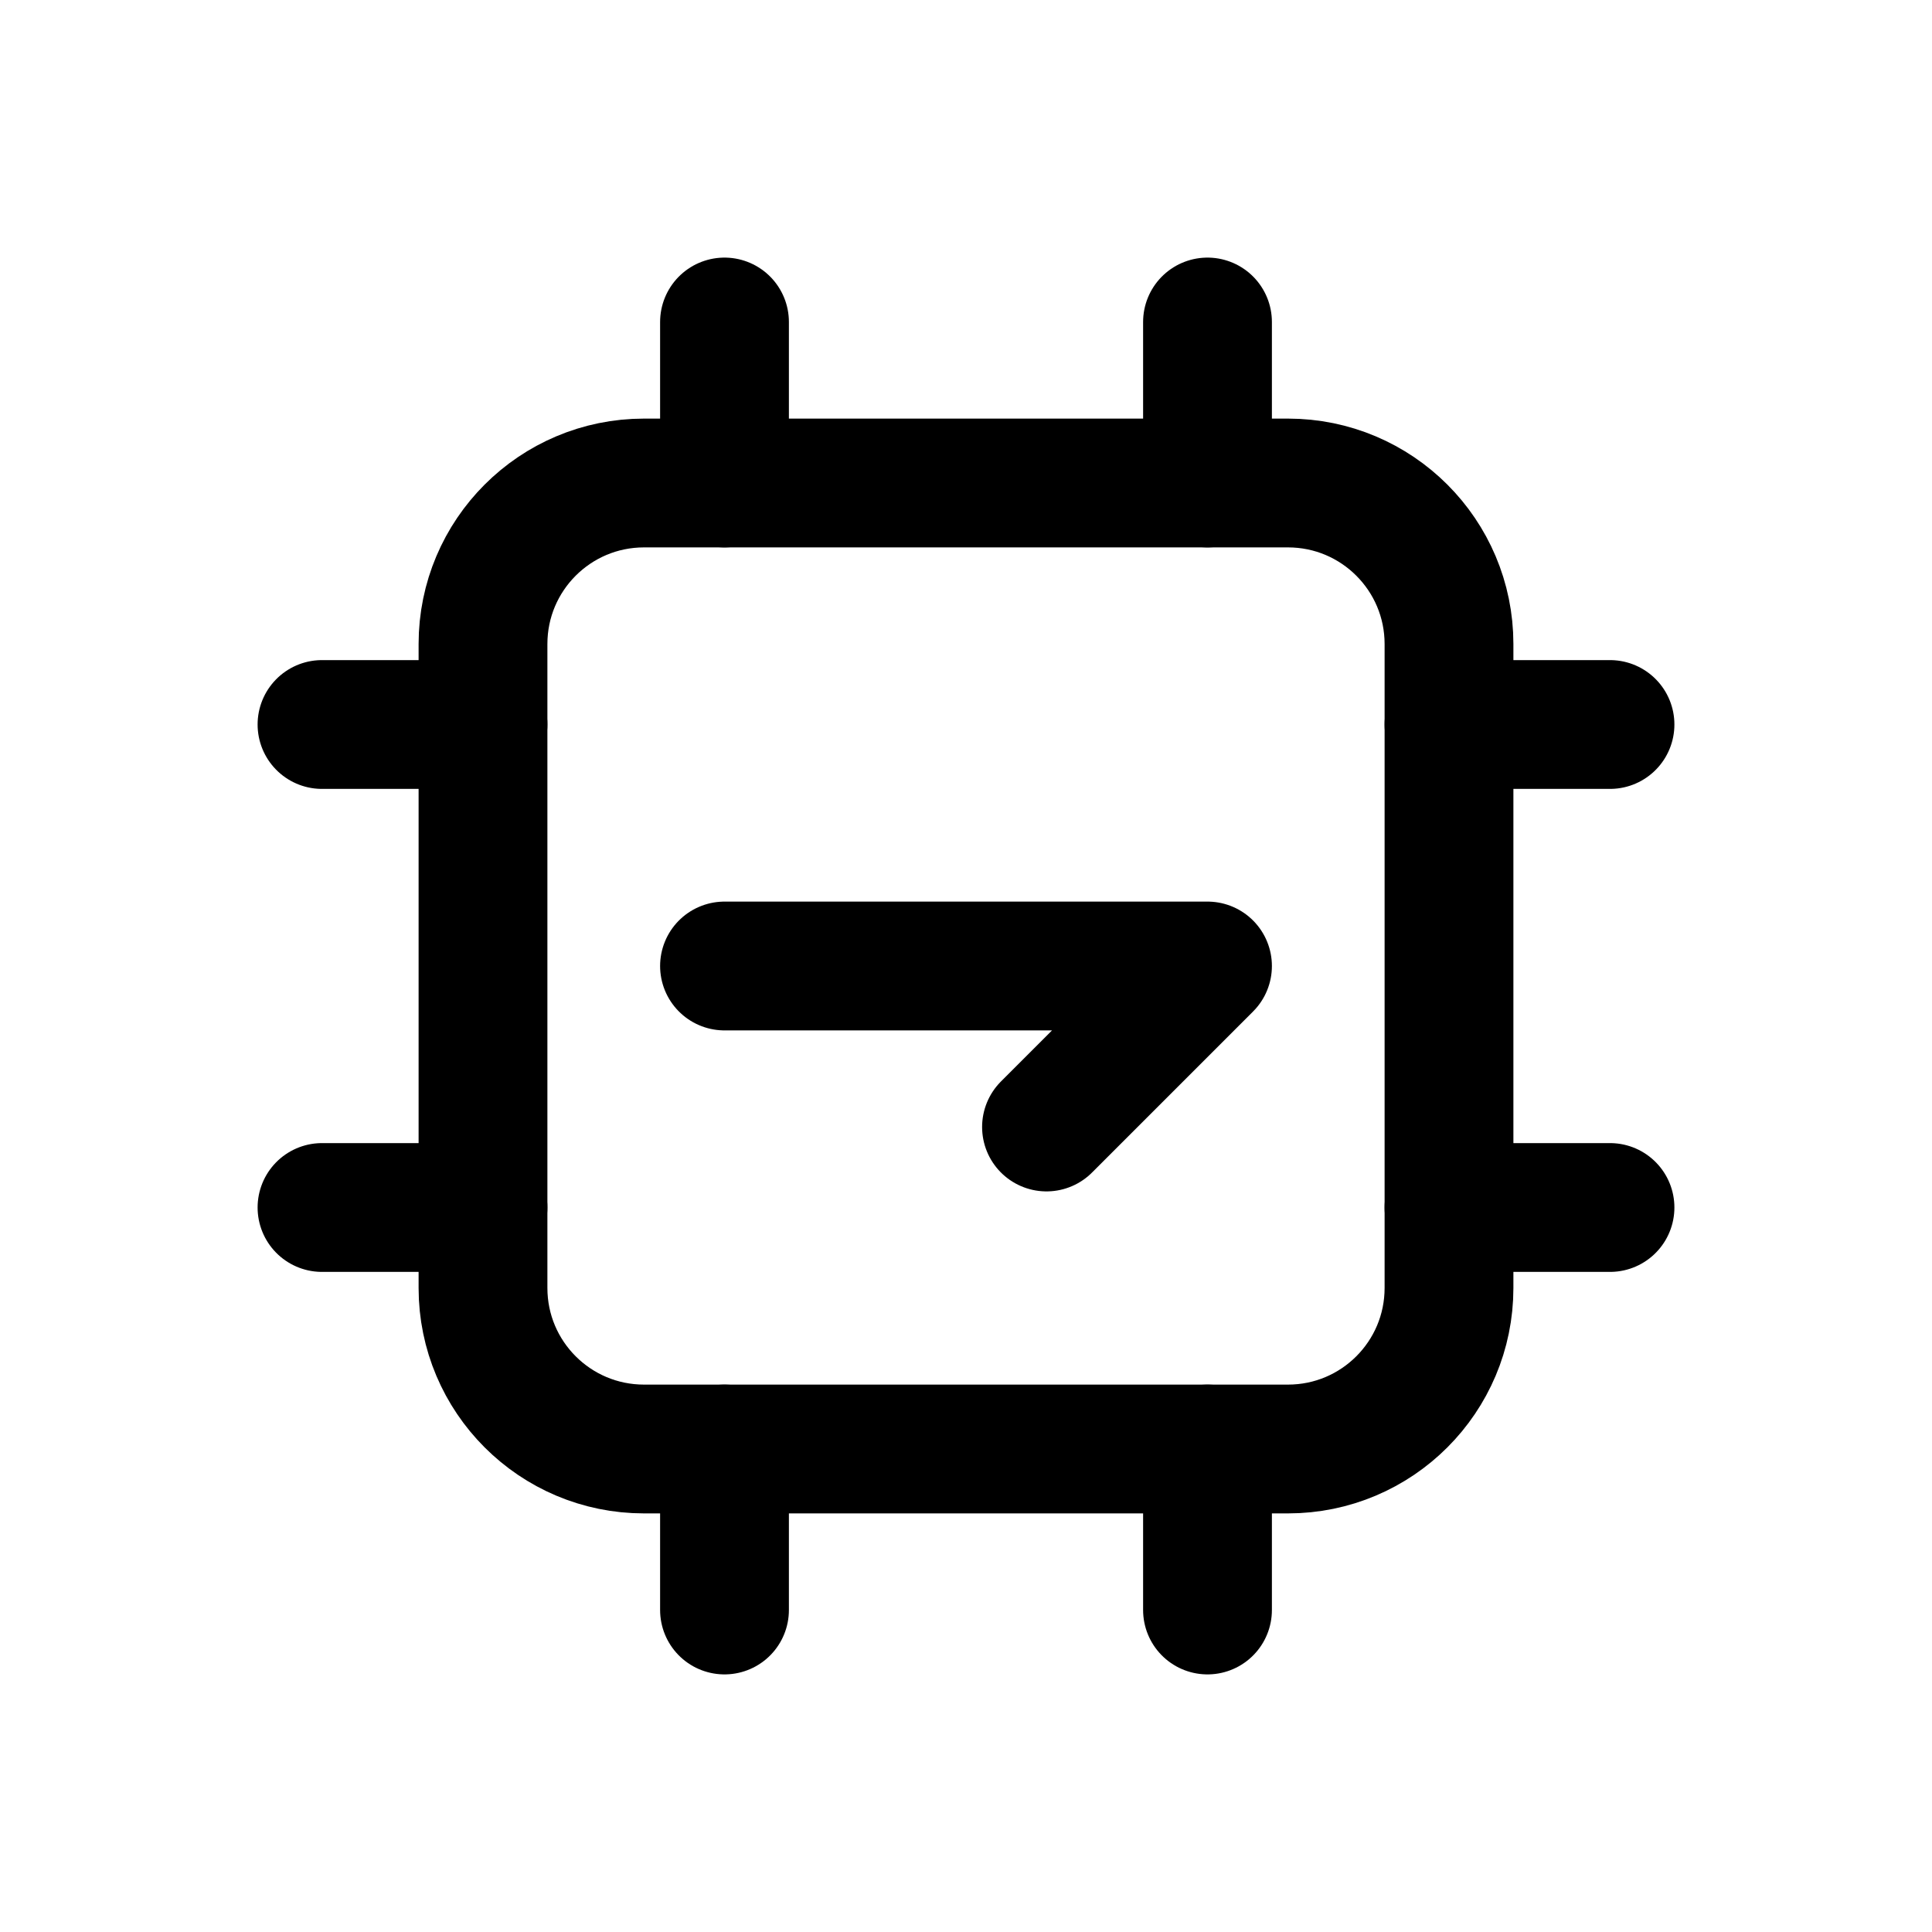
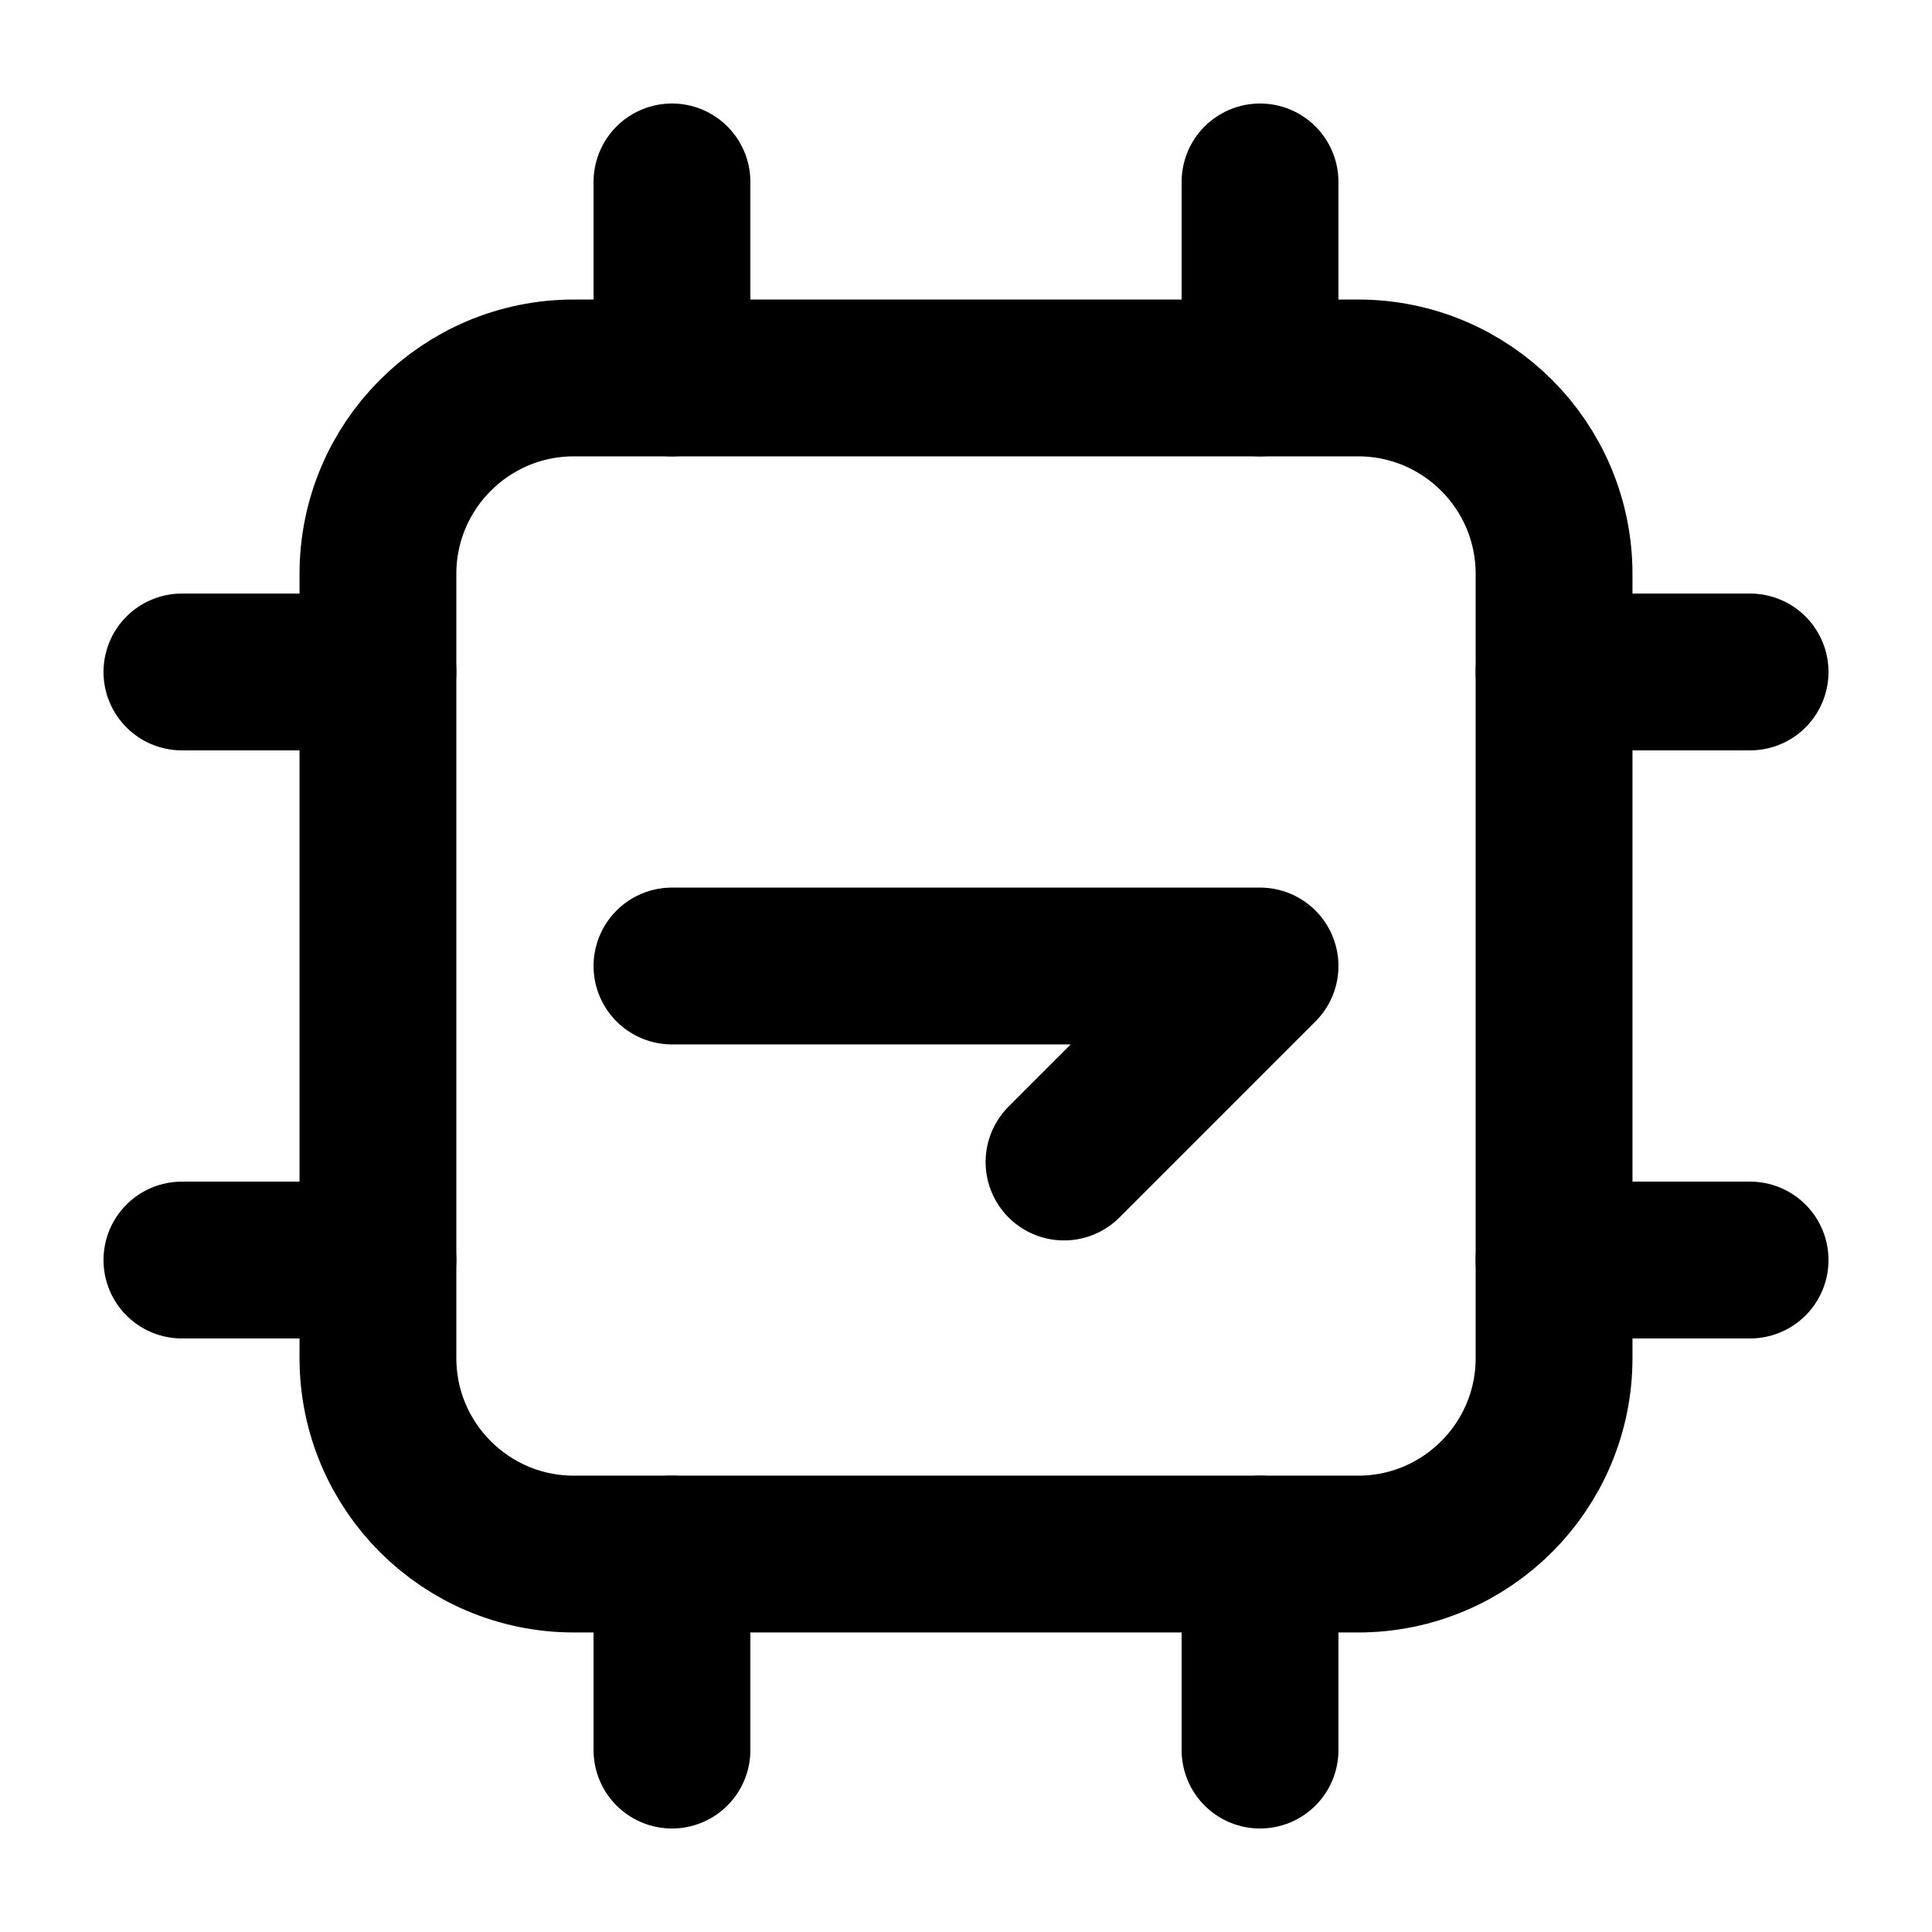
- <svg xmlns="http://www.w3.org/2000/svg" viewBox="0 0 24 24" fill="none" stroke="currentColor" stroke-width="1.6" stroke-linecap="round" stroke-linejoin="round">
+ <svg xmlns="http://www.w3.org/2000/svg" fill="none" stroke="currentColor" stroke-width="1.6" stroke-linecap="round" stroke-linejoin="round" viewBox="2.144 2.144 19.712 19.712">
  <rect x="6" y="6" width="12" height="12" rx="2" />
  <path d="M4 9h2M4 15h2M18 9h2M18 15h2M9 4v2M15 4v2M9 18v2M15 18v2M9 12h6l-2 2" />
</svg>
